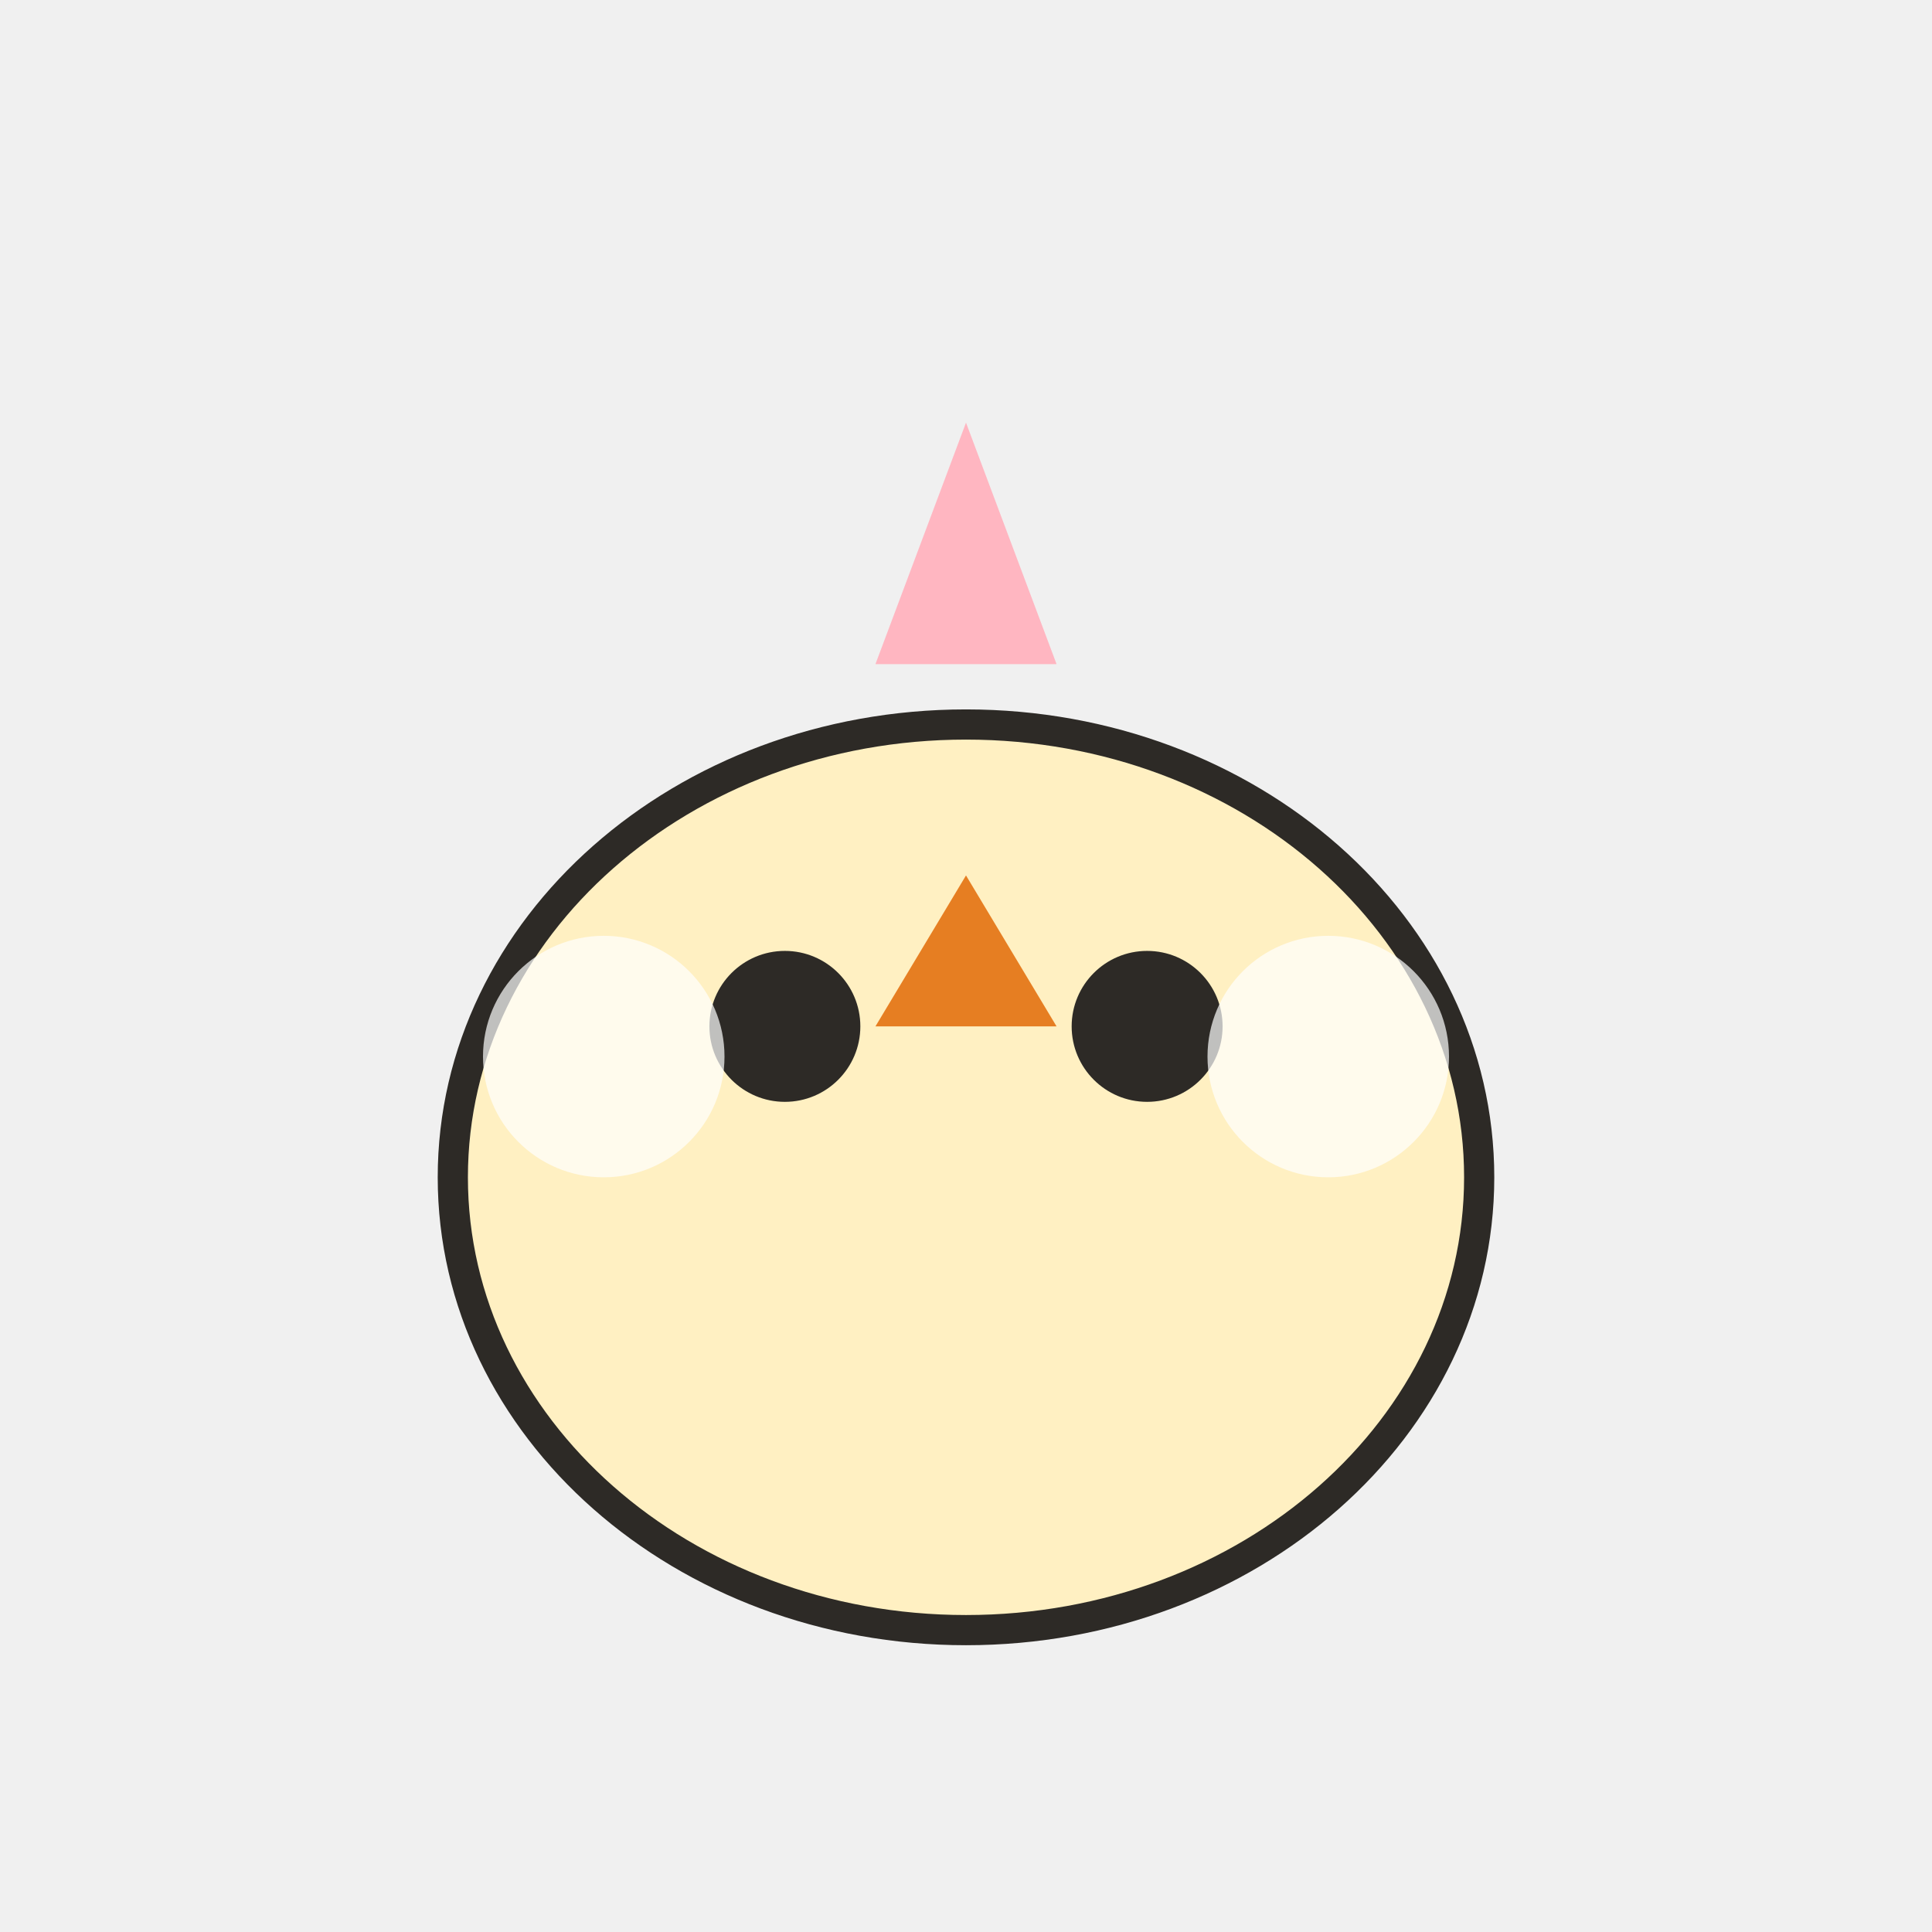
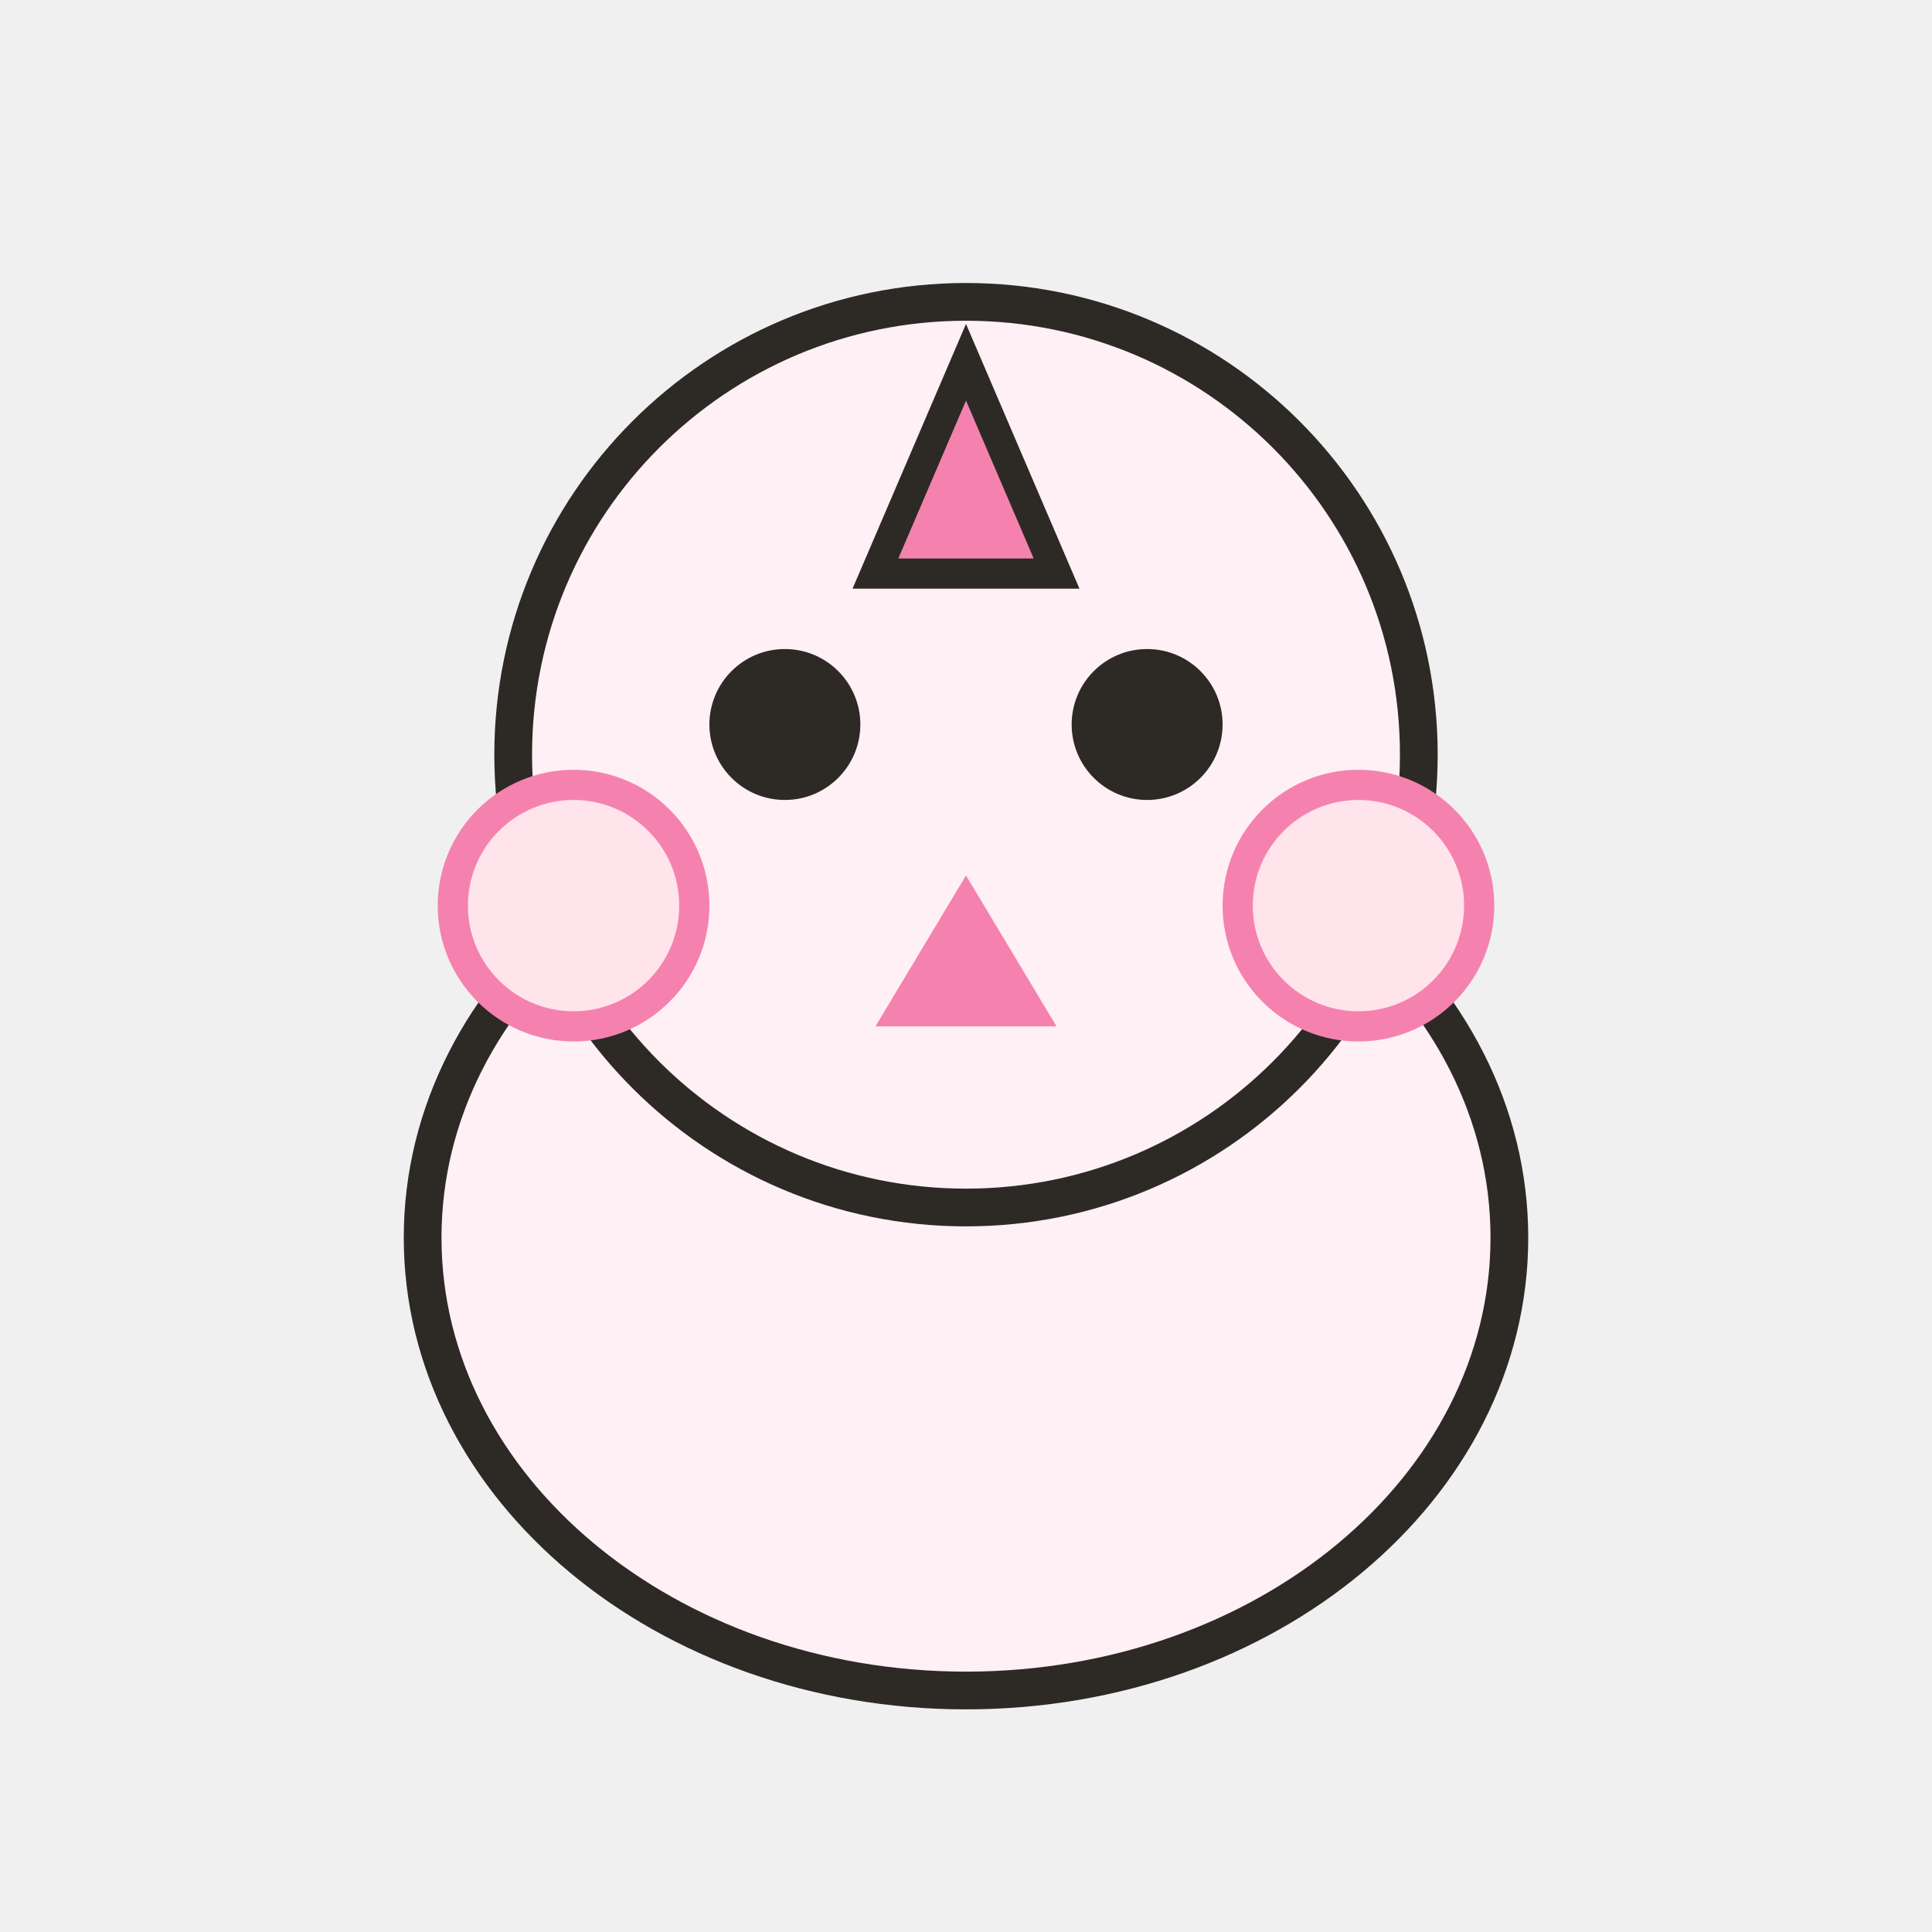
<svg xmlns="http://www.w3.org/2000/svg" viewBox="0 0 128 128" width="128" height="128">
-   <ellipse cx="64" cy="78" rx="34" ry="30" fill="#FFF0C2" stroke="#2D2A26" stroke-width="2" />
-   <polygon points="64,28 58,44 70,44" fill="#FFB6C1" />
-   <circle cx="52" cy="68" r="5" fill="#2D2A26" />
-   <circle cx="76" cy="68" r="5" fill="#2D2A26" />
-   <polygon points="64,58 58,68 70,68" fill="#E67E22" />
-   <circle cx="40" cy="70" r="8" fill="#FFFFFF" opacity="0.7" />
-   <circle cx="88" cy="70" r="8" fill="#FFFFFF" opacity="0.7" />
+   <ellipse cx="64" cy="82" rx="36" ry="30" fill="#FFF0F5" stroke="#2D2A26" stroke-width="2.5" />
+   <circle cx="64" cy="50" r="30" fill="#FFF0F5" stroke="#2D2A26" stroke-width="2.5" />
+   <polygon points="64,24 58,38 70,38" fill="#F582AE" stroke="#2D2A26" stroke-width="2" />
+   <circle cx="52" cy="48" r="5" fill="#2D2A26" />
+   <circle cx="76" cy="48" r="5" fill="#2D2A26" />
+   <polygon points="64,58 58,68 70,68" fill="#F582AE" />
+   <circle cx="38" cy="60" r="8" fill="#FFE4EC" stroke="#F582AE" stroke-width="2" />
+   <circle cx="90" cy="60" r="8" fill="#FFE4EC" stroke="#F582AE" stroke-width="2" />
</svg>
